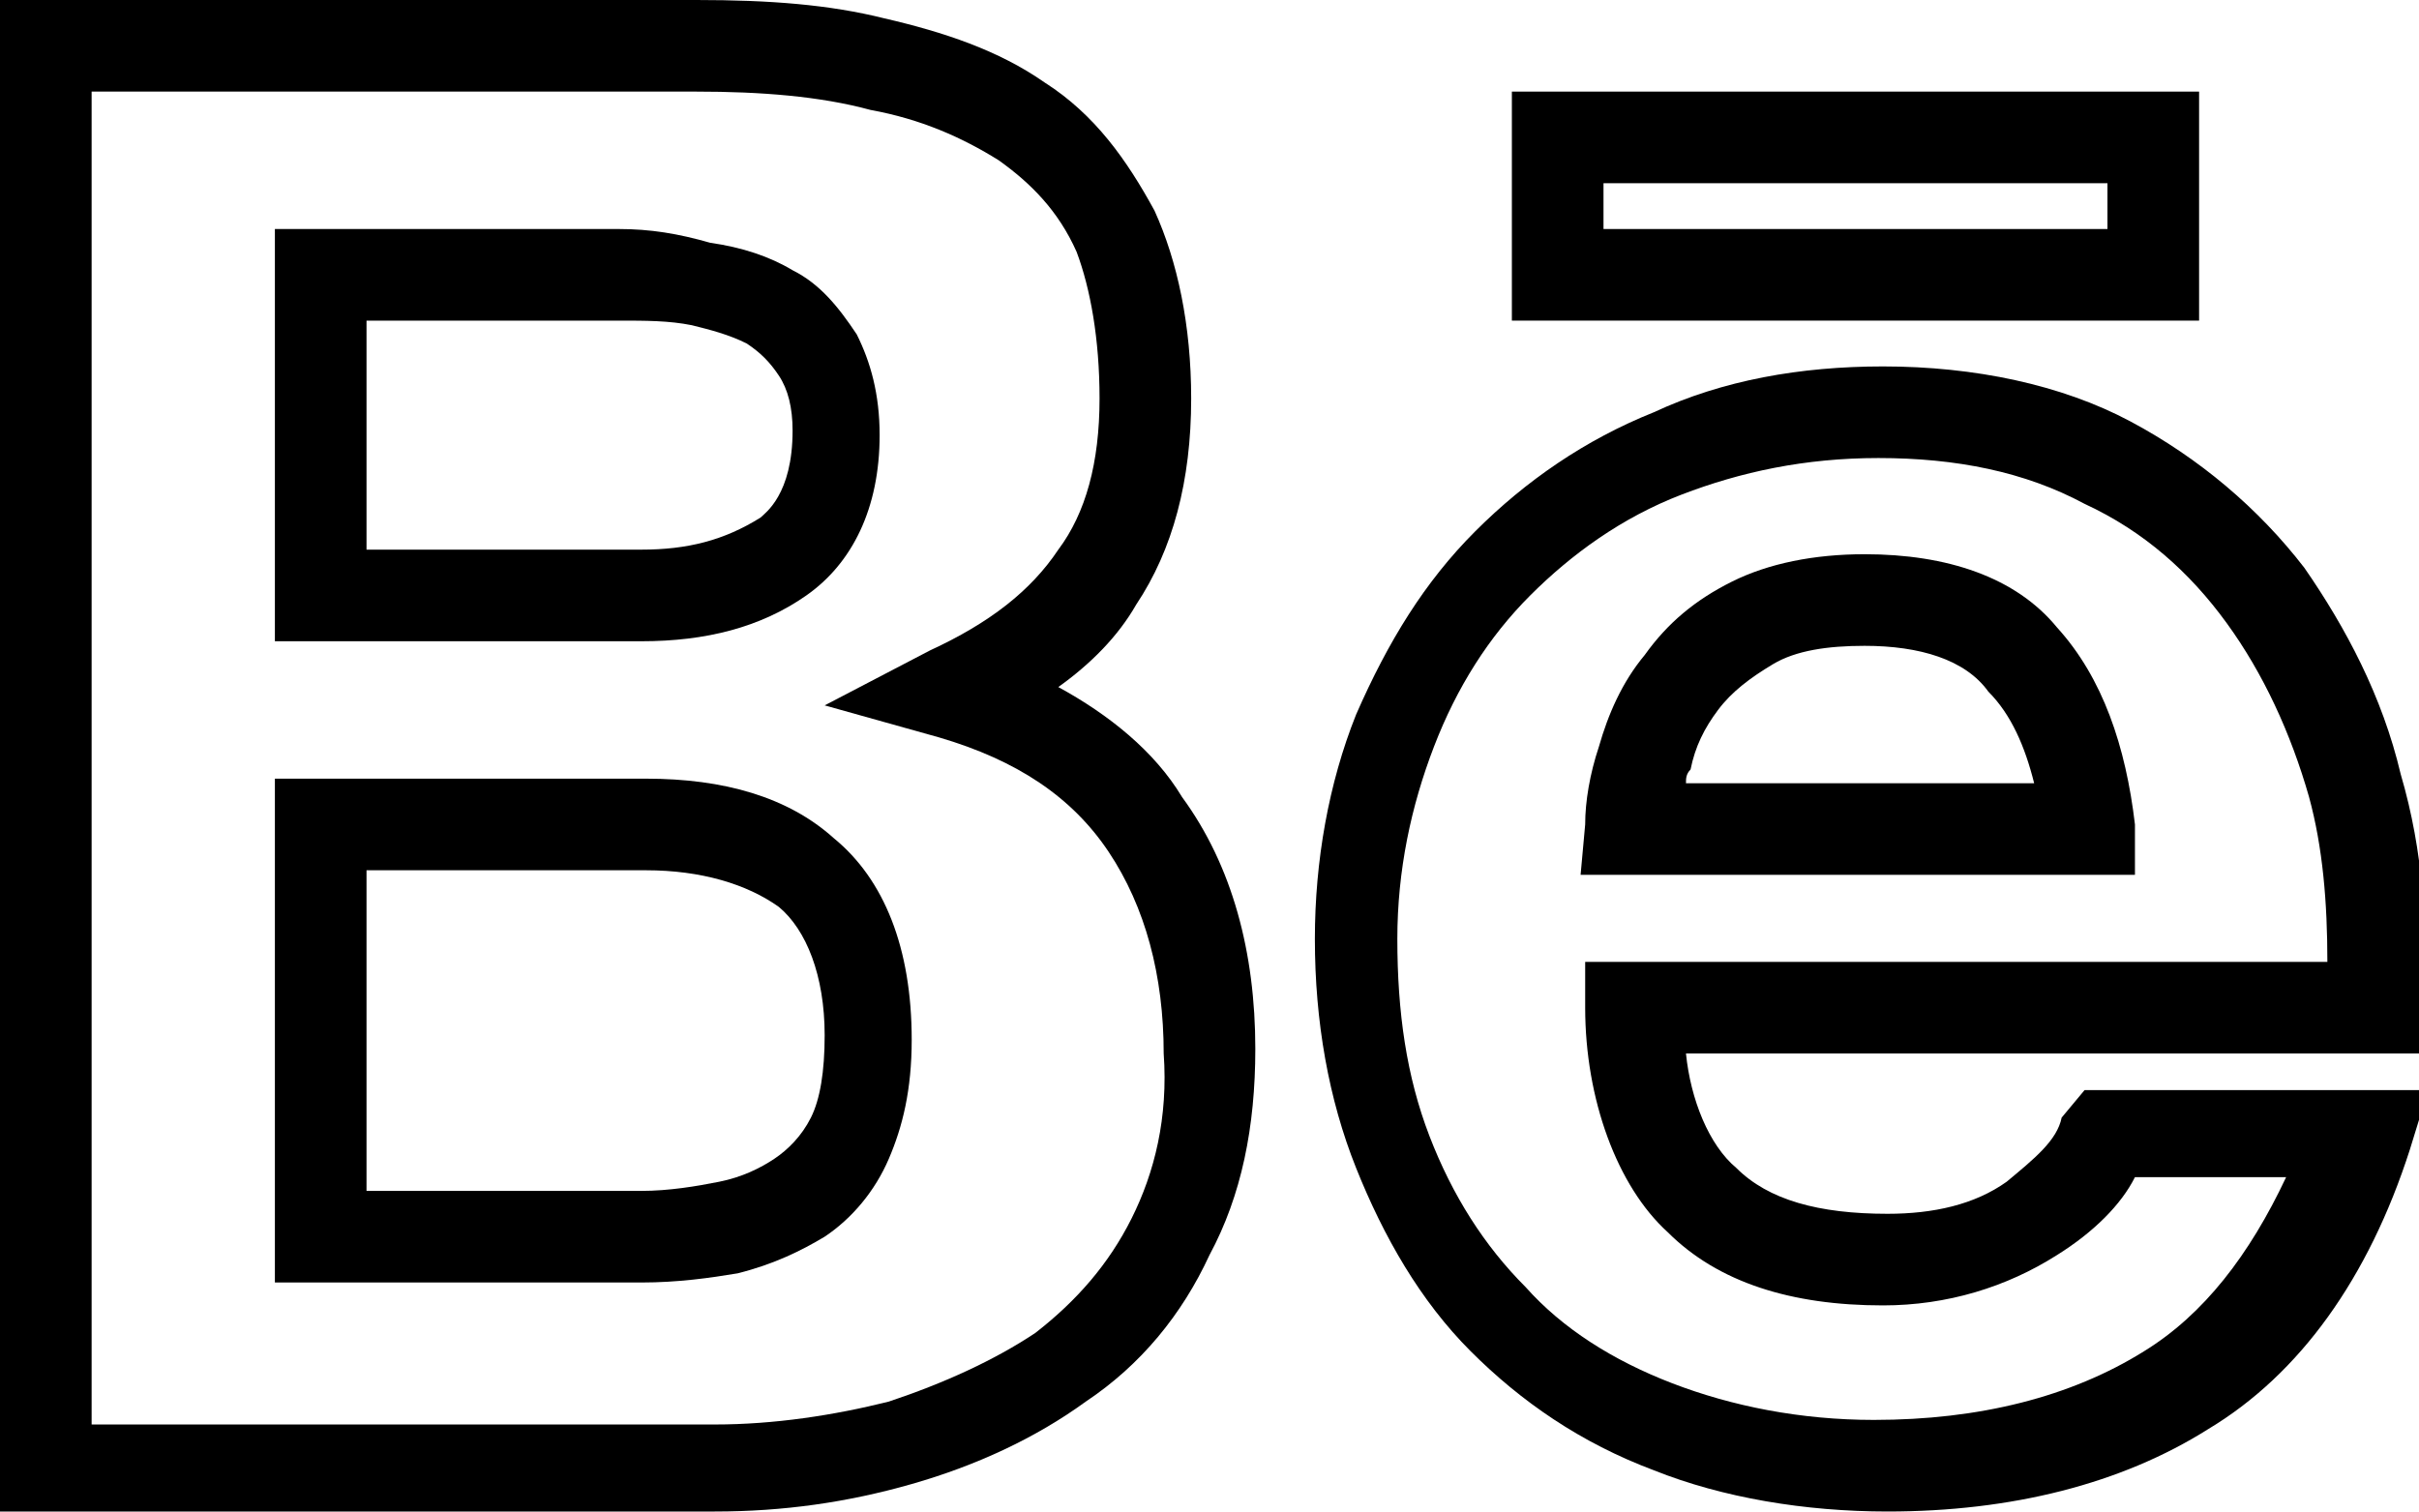
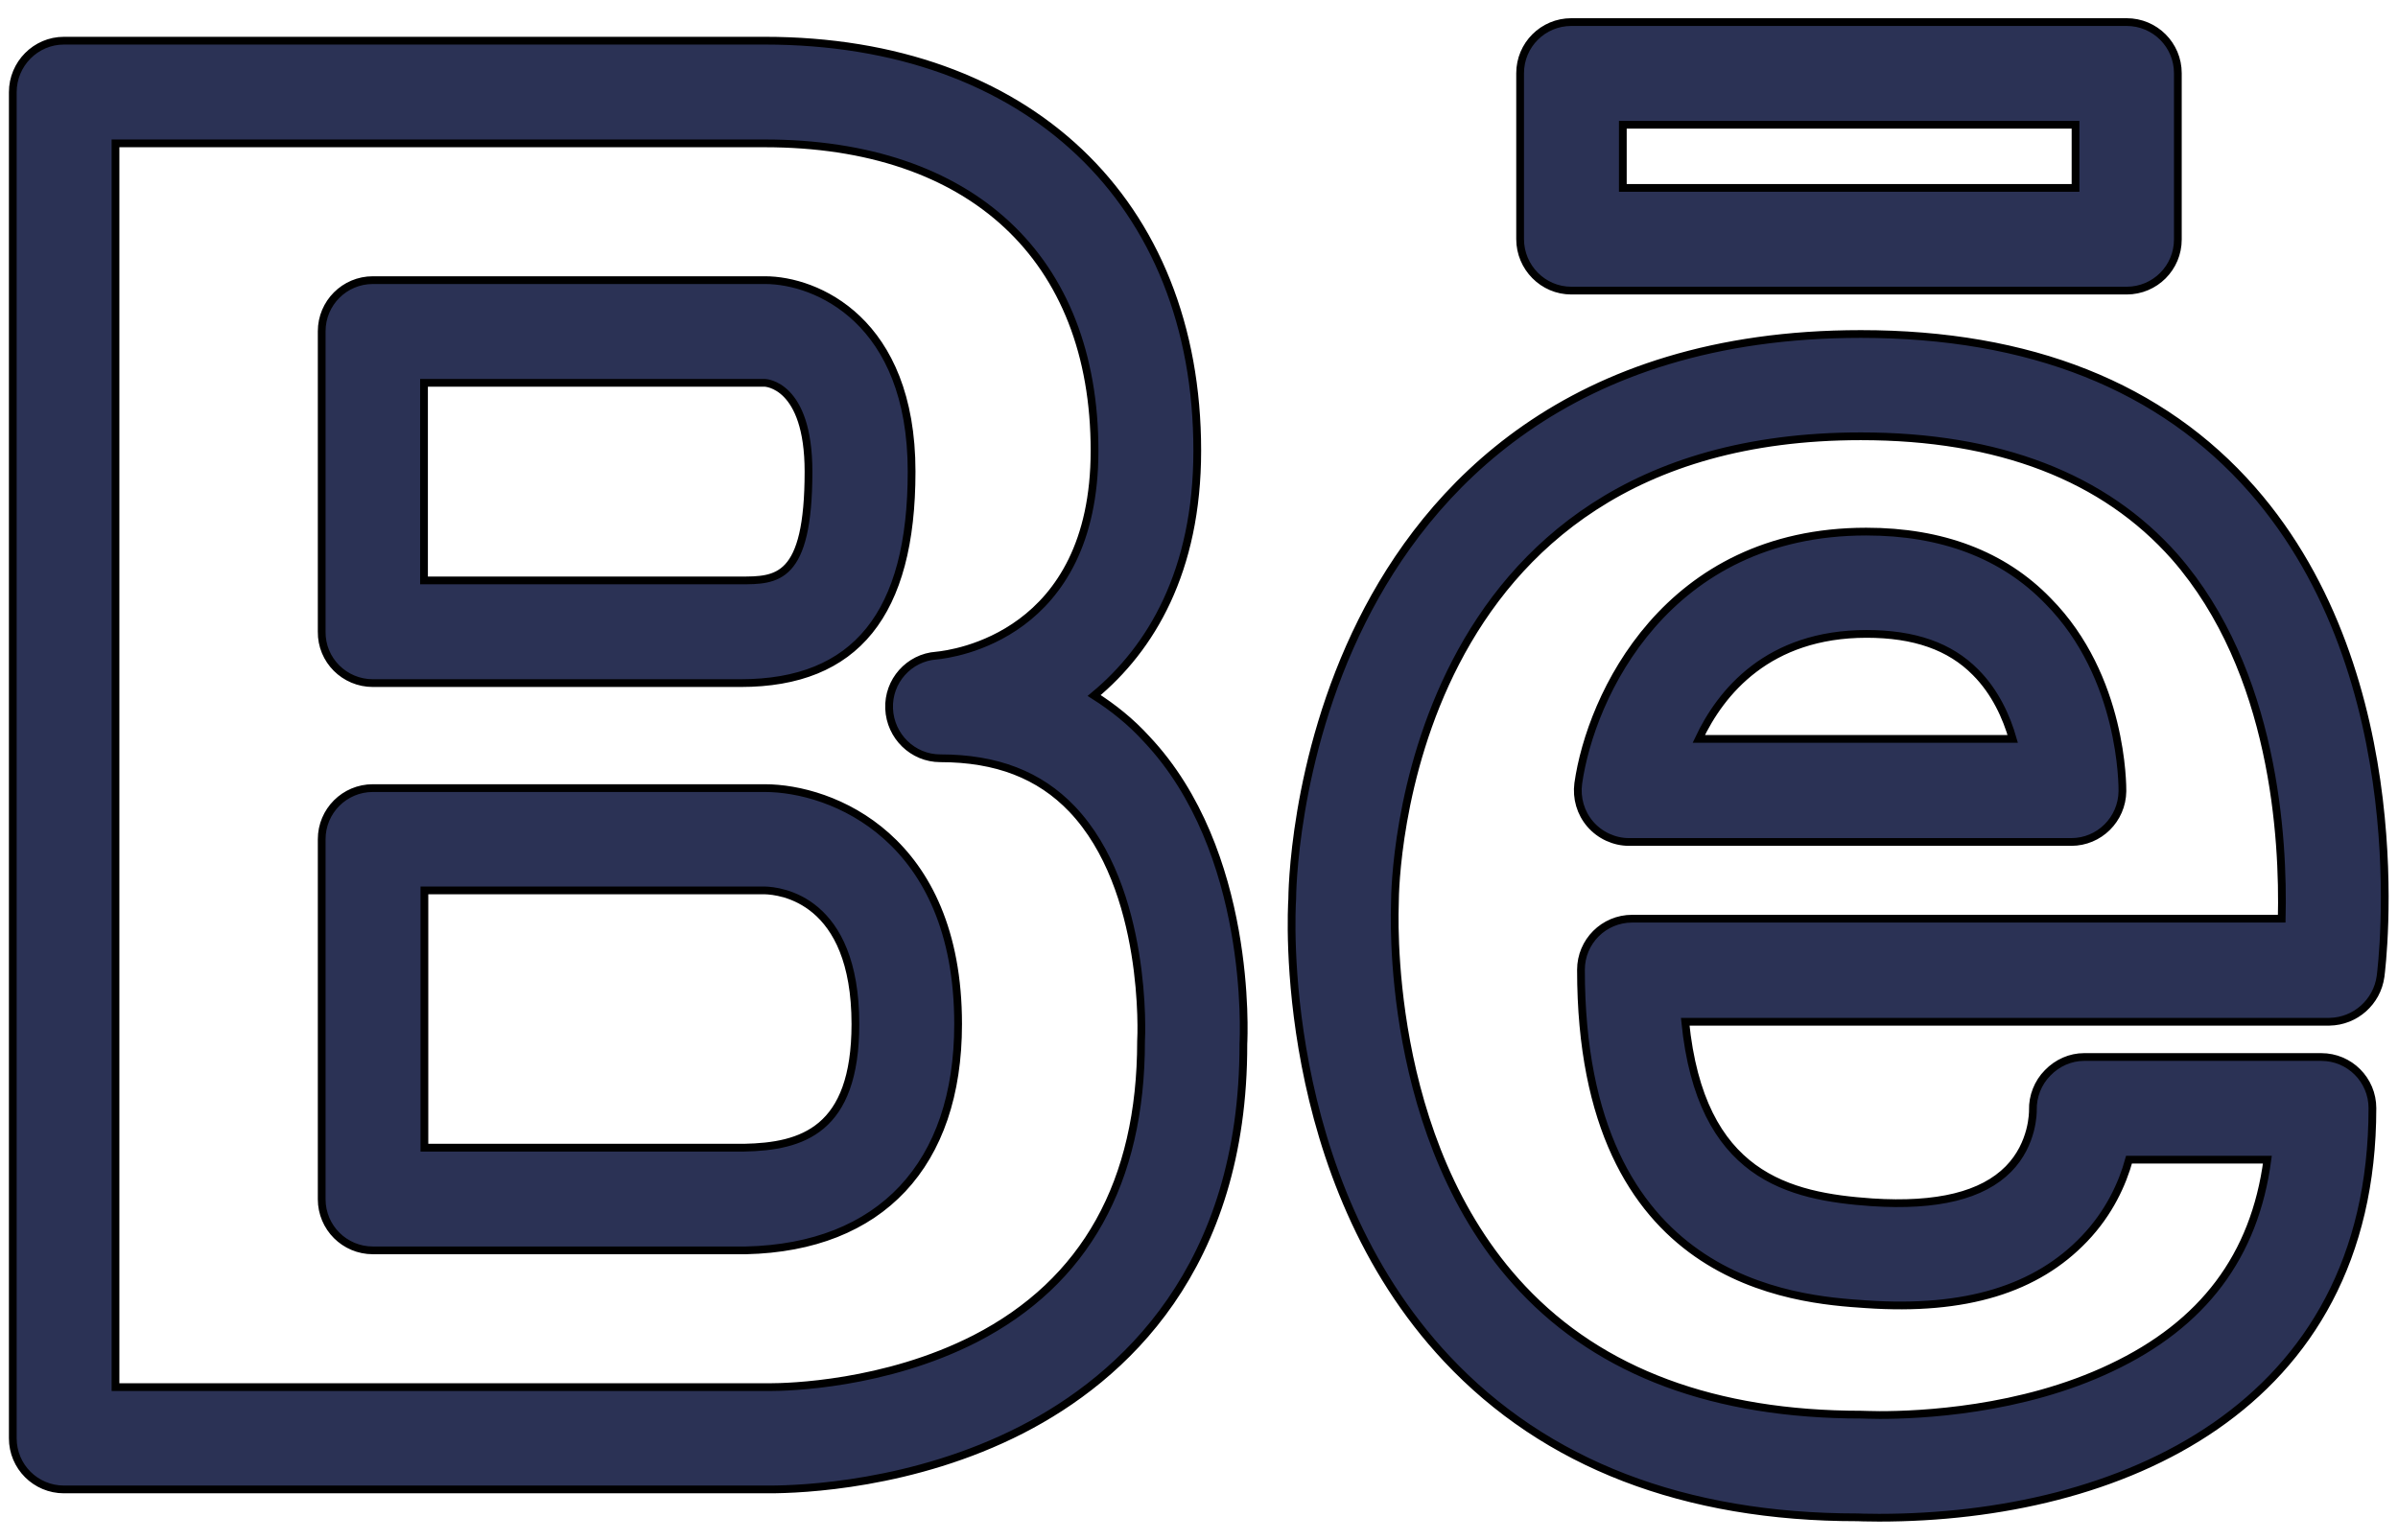
- <svg xmlns="http://www.w3.org/2000/svg" version="1.1" id="Capa_1" x="0px" y="0px" viewBox="0 0 52.8 33" style="enable-background:new 0 0 52.8 33;" xml:space="preserve">
+ <svg xmlns="http://www.w3.org/2000/svg" version="1.1" id="Capa_1" x="0px" y="0px" viewBox="0 0 618.7 397.4" style="enable-background:new 0 0 618.7 397.4; fill:#2b3255;" xml:space="preserve">
+   <style type="text/css">
+ 	.st0{stroke:#000000;stroke-width:2;stroke-miterlimit:10;}
+ </style>
  <g>
-     <g>
-       <path d="M17.6,13c1-0.7,1.6-1.9,1.6-3.5c0-0.9-0.2-1.6-0.5-2.2c-0.4-0.6-0.8-1.1-1.4-1.4c-0.5-0.3-1.1-0.5-1.8-0.6    C14.8,5.1,14.2,5,13.5,5H6v9h8C15.4,14,16.6,13.7,17.6,13z M8,7h5.5c0.6,0,1.1,0,1.6,0.1c0.4,0.1,0.8,0.2,1.2,0.4    c0.3,0.2,0.5,0.4,0.7,0.7c0.2,0.3,0.3,0.7,0.3,1.2c0,1.4-0.6,1.8-0.7,1.9l0,0C15.8,11.8,15,12,14,12H8V7z" />
-       <path d="M23.1,15c0.7-0.5,1.3-1.1,1.7-1.8c0.8-1.2,1.2-2.7,1.2-4.5c0-1.6-0.3-3-0.8-4.1c-0.6-1.1-1.3-2.1-2.4-2.8    c-1-0.7-2.2-1.1-3.5-1.4C18.1,0.1,16.8,0,15.2,0H0v33h15.6c1.5,0,2.9-0.2,4.3-0.6c1.4-0.4,2.7-1,3.8-1.8c1.2-0.8,2.1-1.9,2.7-3.2    c0.7-1.3,1-2.8,1-4.5c0-2.1-0.5-4-1.6-5.5C25.2,16.4,24.2,15.6,23.1,15z M24.7,26.6c-0.5,1-1.2,1.8-2.1,2.5    c-0.9,0.6-2,1.1-3.2,1.5c-1.2,0.3-2.5,0.5-3.8,0.5H2V2h13.2c1.4,0,2.7,0.1,3.8,0.4l0,0c1.1,0.2,2,0.6,2.8,1.1    c0.7,0.5,1.3,1.1,1.7,2C23.8,6.3,24,7.4,24,8.7c0,1.4-0.3,2.5-0.9,3.3c-0.6,0.9-1.5,1.6-2.8,2.2L18,15.4l2.5,0.7    c1.7,0.5,2.9,1.3,3.7,2.5c0.8,1.2,1.2,2.7,1.2,4.4C25.5,24.4,25.2,25.6,24.7,26.6z" />
-       <path d="M14.1,17H6v11h8c0.8,0,1.5-0.1,2.1-0.2c0.8-0.2,1.4-0.5,1.9-0.8c0.6-0.4,1.1-1,1.4-1.7c0.3-0.7,0.5-1.5,0.5-2.6    c0-2-0.6-3.5-1.7-4.4C17.2,17.4,15.8,17,14.1,17z M17.7,24.4c-0.2,0.4-0.5,0.7-0.8,0.9c-0.3,0.2-0.7,0.4-1.2,0.5l0,0    C15.2,25.9,14.6,26,14,26H8v-7h6.1c1.2,0,2.2,0.3,2.9,0.8c0.6,0.5,1,1.5,1,2.8C18,23.4,17.9,24,17.7,24.4z" />
-       <path d="M46.6,18c-0.2-1.7-0.7-3.2-1.7-4.3c-0.9-1.1-2.4-1.6-4.2-1.6c-1.1,0-2.1,0.2-2.9,0.6c-0.8,0.4-1.4,0.9-1.9,1.6    c-0.5,0.6-0.8,1.3-1,2c-0.2,0.6-0.3,1.2-0.3,1.7l-0.1,1.1h12.1L46.6,18z M36.8,17.1c0-0.1,0-0.2,0.1-0.3c0.1-0.5,0.3-0.9,0.6-1.3    c0.3-0.4,0.7-0.7,1.2-1c0.5-0.3,1.2-0.4,2-0.4c1.2,0,2.2,0.3,2.7,1c0.5,0.5,0.8,1.2,1,2L36.8,17.1L36.8,17.1z" />
-       <path d="M45,24.4c-0.1,0.5-0.6,0.9-1.2,1.4c-0.7,0.5-1.6,0.7-2.6,0.7c-1.5,0-2.6-0.3-3.3-1v0c-0.6-0.5-1-1.5-1.1-2.5h16l0.1-0.9    c0.1-1.8,0-3.5-0.5-5.2c-0.4-1.7-1.2-3.2-2.1-4.5c-1-1.3-2.3-2.4-3.8-3.2c-1.5-0.8-3.4-1.2-5.4-1.2c-1.8,0-3.5,0.3-5,1    c-1.5,0.6-2.8,1.5-3.9,2.6c-1.1,1.1-1.9,2.4-2.6,4c-0.6,1.5-0.9,3.2-0.9,4.9c0,1.8,0.3,3.5,0.9,5c0.6,1.5,1.4,2.9,2.5,4    c1.1,1.1,2.4,2,4,2.6c1.5,0.6,3.3,0.9,5.1,0.9c2.7,0,5.1-0.6,7-1.8c2-1.2,3.5-3.3,4.4-6.1l0.4-1.3h-7.5L45,24.4z M46.6,25.7h3.3    c-0.8,1.7-1.8,3-3.1,3.8c-1.6,1-3.6,1.5-5.9,1.5c-1.6,0-3.1-0.3-4.4-0.8c-1.3-0.5-2.4-1.2-3.2-2.1c-0.9-0.9-1.6-2-2.1-3.3    c-0.5-1.3-0.7-2.7-0.7-4.3c0-1.5,0.3-2.9,0.8-4.2c0.5-1.3,1.2-2.4,2.1-3.3c0.9-0.9,2-1.7,3.3-2.2c1.3-0.5,2.7-0.8,4.3-0.8    c1.7,0,3.2,0.3,4.5,1c1.3,0.6,2.3,1.5,3.1,2.6c0.8,1.1,1.4,2.4,1.8,3.8c0.3,1.1,0.4,2.3,0.4,3.6H34.6v1c0,2,0.7,3.9,1.8,4.9    c1.1,1.1,2.7,1.6,4.7,1.6c1.4,0,2.7-0.4,3.8-1.1C45.7,26.9,46.3,26.3,46.6,25.7z" />
-       <path d="M48,2H33v5h15V2z M46,5H35V4h11V5z" />
+     <g id="behance">
+       <g>
+         <path class="st0" d="M197.3,203.4H96.2c-7.3,0-13.2,5.9-13.2,13.2v92.9c0,7.3,5.9,13.2,13.2,13.2h89.6h3.9h2.8     c34.7-0.8,54.7-22.1,54.7-58.4C247.2,216.1,214.6,203.4,197.3,203.4z M192,296.2h-82.5v-66.4h87.8c3.9,0.1,23.4,2.1,23.4,34.5     C220.7,291.8,206.9,295.9,192,296.2z M96.2,176.3h94.9c29.7,0,44.1-17.9,44.1-54.6c0-39.1-24.7-49.4-37.8-49.4H96.2     c-7.3,0-13.2,5.9-13.2,13.2V163C82.9,170.4,88.9,176.3,96.2,176.3z M109.4,98.8h87.9c0.1,0,11.3,0.3,11.3,22.9     c0,28.1-8.2,28.1-17.6,28.1h-81.6V98.8L109.4,98.8z M282.3,179.5c14.6-12.1,26.6-32,26.6-63.2c0-64.3-43.8-105.8-111.6-105.8     H16.5c-7.3,0-13.2,6-13.2,13.3v347.4c0,7.3,5.9,13.2,13.2,13.2h180.4c0.1,0,1.5,0,1.6,0l0,0c8.2,0,37.2-1.1,65.1-15.4     c26.1-13.4,57.3-41.7,57.2-99.6c0.1-2,2.4-49.7-25-78.7C291.8,186.3,287.2,182.6,282.3,179.5z M294.4,268.7     c0,36.4-14.4,62.2-42.8,76.8c-23.3,11.9-48.3,12.5-53,12.5l0,0h-1.2H29.8V37h167.5c53.3,0,85.1,29.6,85.1,79.3     c0,47.9-36.7,52.5-40.8,52.9c-7.1,0.5-12.5,6.6-12.2,13.7c0.3,7.1,6.1,12.8,13.2,12.8c14.5,0,25.6,4.3,34,13.1     C296.2,229.4,294.5,267.6,294.4,268.7z M614.2,252c0.4-3.1,9.5-77-33.1-125.6c-23.4-26.7-57.4-40.2-101-40.2     c-75.8,0-111.8,40.3-128.7,74.1c-17.9,35.8-18,71.2-18,71.8c-0.2,2.9-4,71.8,39.9,118.6c25.5,27.2,61.4,40.9,105.9,40.9h0.1     c0,0,2,0.1,5.5,0.1c61.6,0,127.3-27.8,127.3-105.7c0-7.3-5.9-13.2-13.2-13.2h-61.2c-3.5,0-6.9,1.5-9.4,4.1     c-2.5,2.5-3.9,6.1-3.8,9.6c0,0.4,0.1,8.7-6.3,15.2c-6.7,6.8-18.3,9.7-35.2,8.6c-21.5-1.5-44.2-6.7-48.2-46.6H601     C607.7,263.6,613.3,258.6,614.2,252z M588.7,237.1H421.1c-7.3,0-13.2,5.9-13.2,13.2c0,81.2,55.3,85.1,73.5,86.3     c25.9,1.8,44.1-4,56.4-16.9c6.4-6.7,9.8-14.2,11.5-20.4H585c-3.3,24.9-16.6,42.5-40.3,53.7c-23.3,11.1-49.5,12.2-59.7,12.2     c-2.4,0-3.9-0.1-4.8-0.1c-37.7,0-67.1-10.9-87.4-32.5c-36-38.2-32.9-98.3-32.9-99.7c0-4.9,1.8-120.3,120.2-120.3     c35.6,0,62.8,10.5,81,31.1C586.9,173.2,589.2,216.6,588.7,237.1z M481.5,137.2c-51.6,0-71.1,42.5-74.3,65     c-0.5,3.8,0.6,7.6,3.1,10.5s6.2,4.6,10,4.6h114.1c7.2,0,13.1-5.8,13.2-13.1c0-1.2,0.2-29.5-19.2-49.1     C516.9,143.2,501,137.2,481.5,137.2z M438.3,190.7c5.7-12.1,17.9-27.1,43.3-27.1c12.3,0,21.5,3.2,28.1,9.9     c5.1,5.1,8,11.6,9.6,17.2L438.3,190.7L438.3,190.7z M405.4,75h143.3c7.3,0,13.2-5.9,13.2-13.2V18.9c0-7.3-5.9-13.2-13.2-13.2     H405.4c-7.3,0-13.2,5.9-13.2,13.2v42.8C392.2,69,398.1,75,405.4,75z M418.7,32.2h116.8v16.3H418.7V32.2z" />
+       </g>
    </g>
  </g>
</svg>
